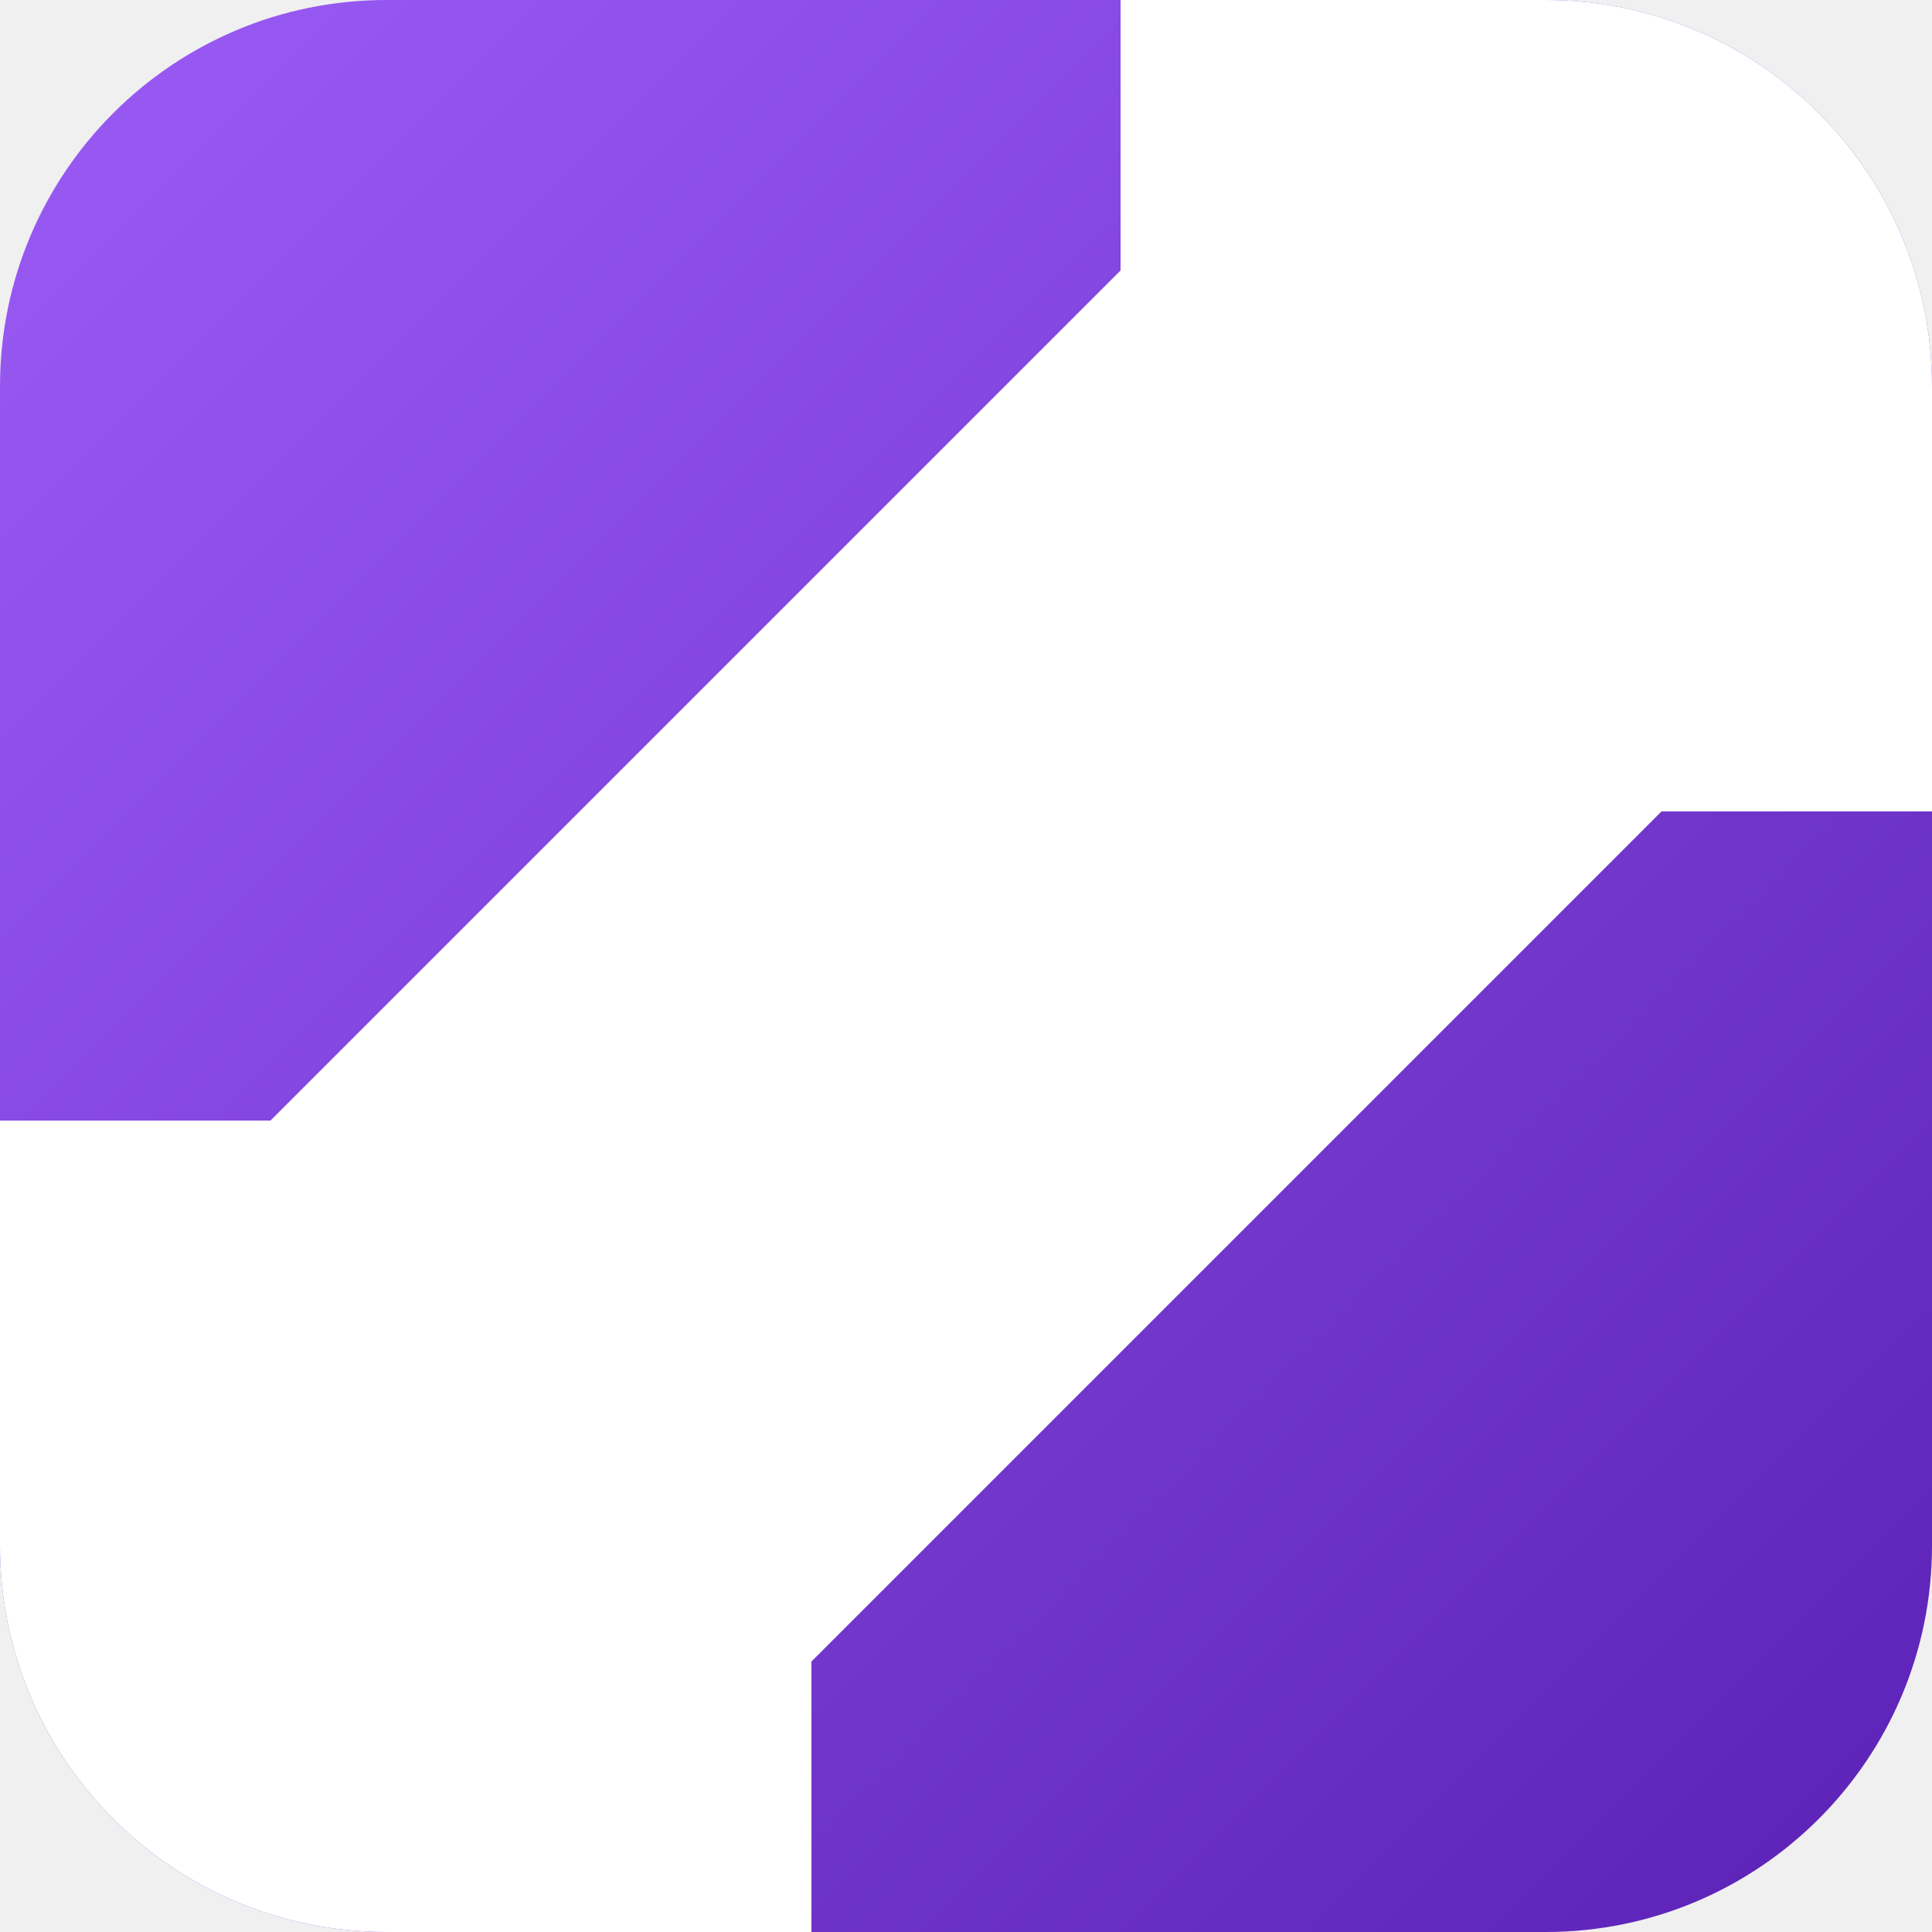
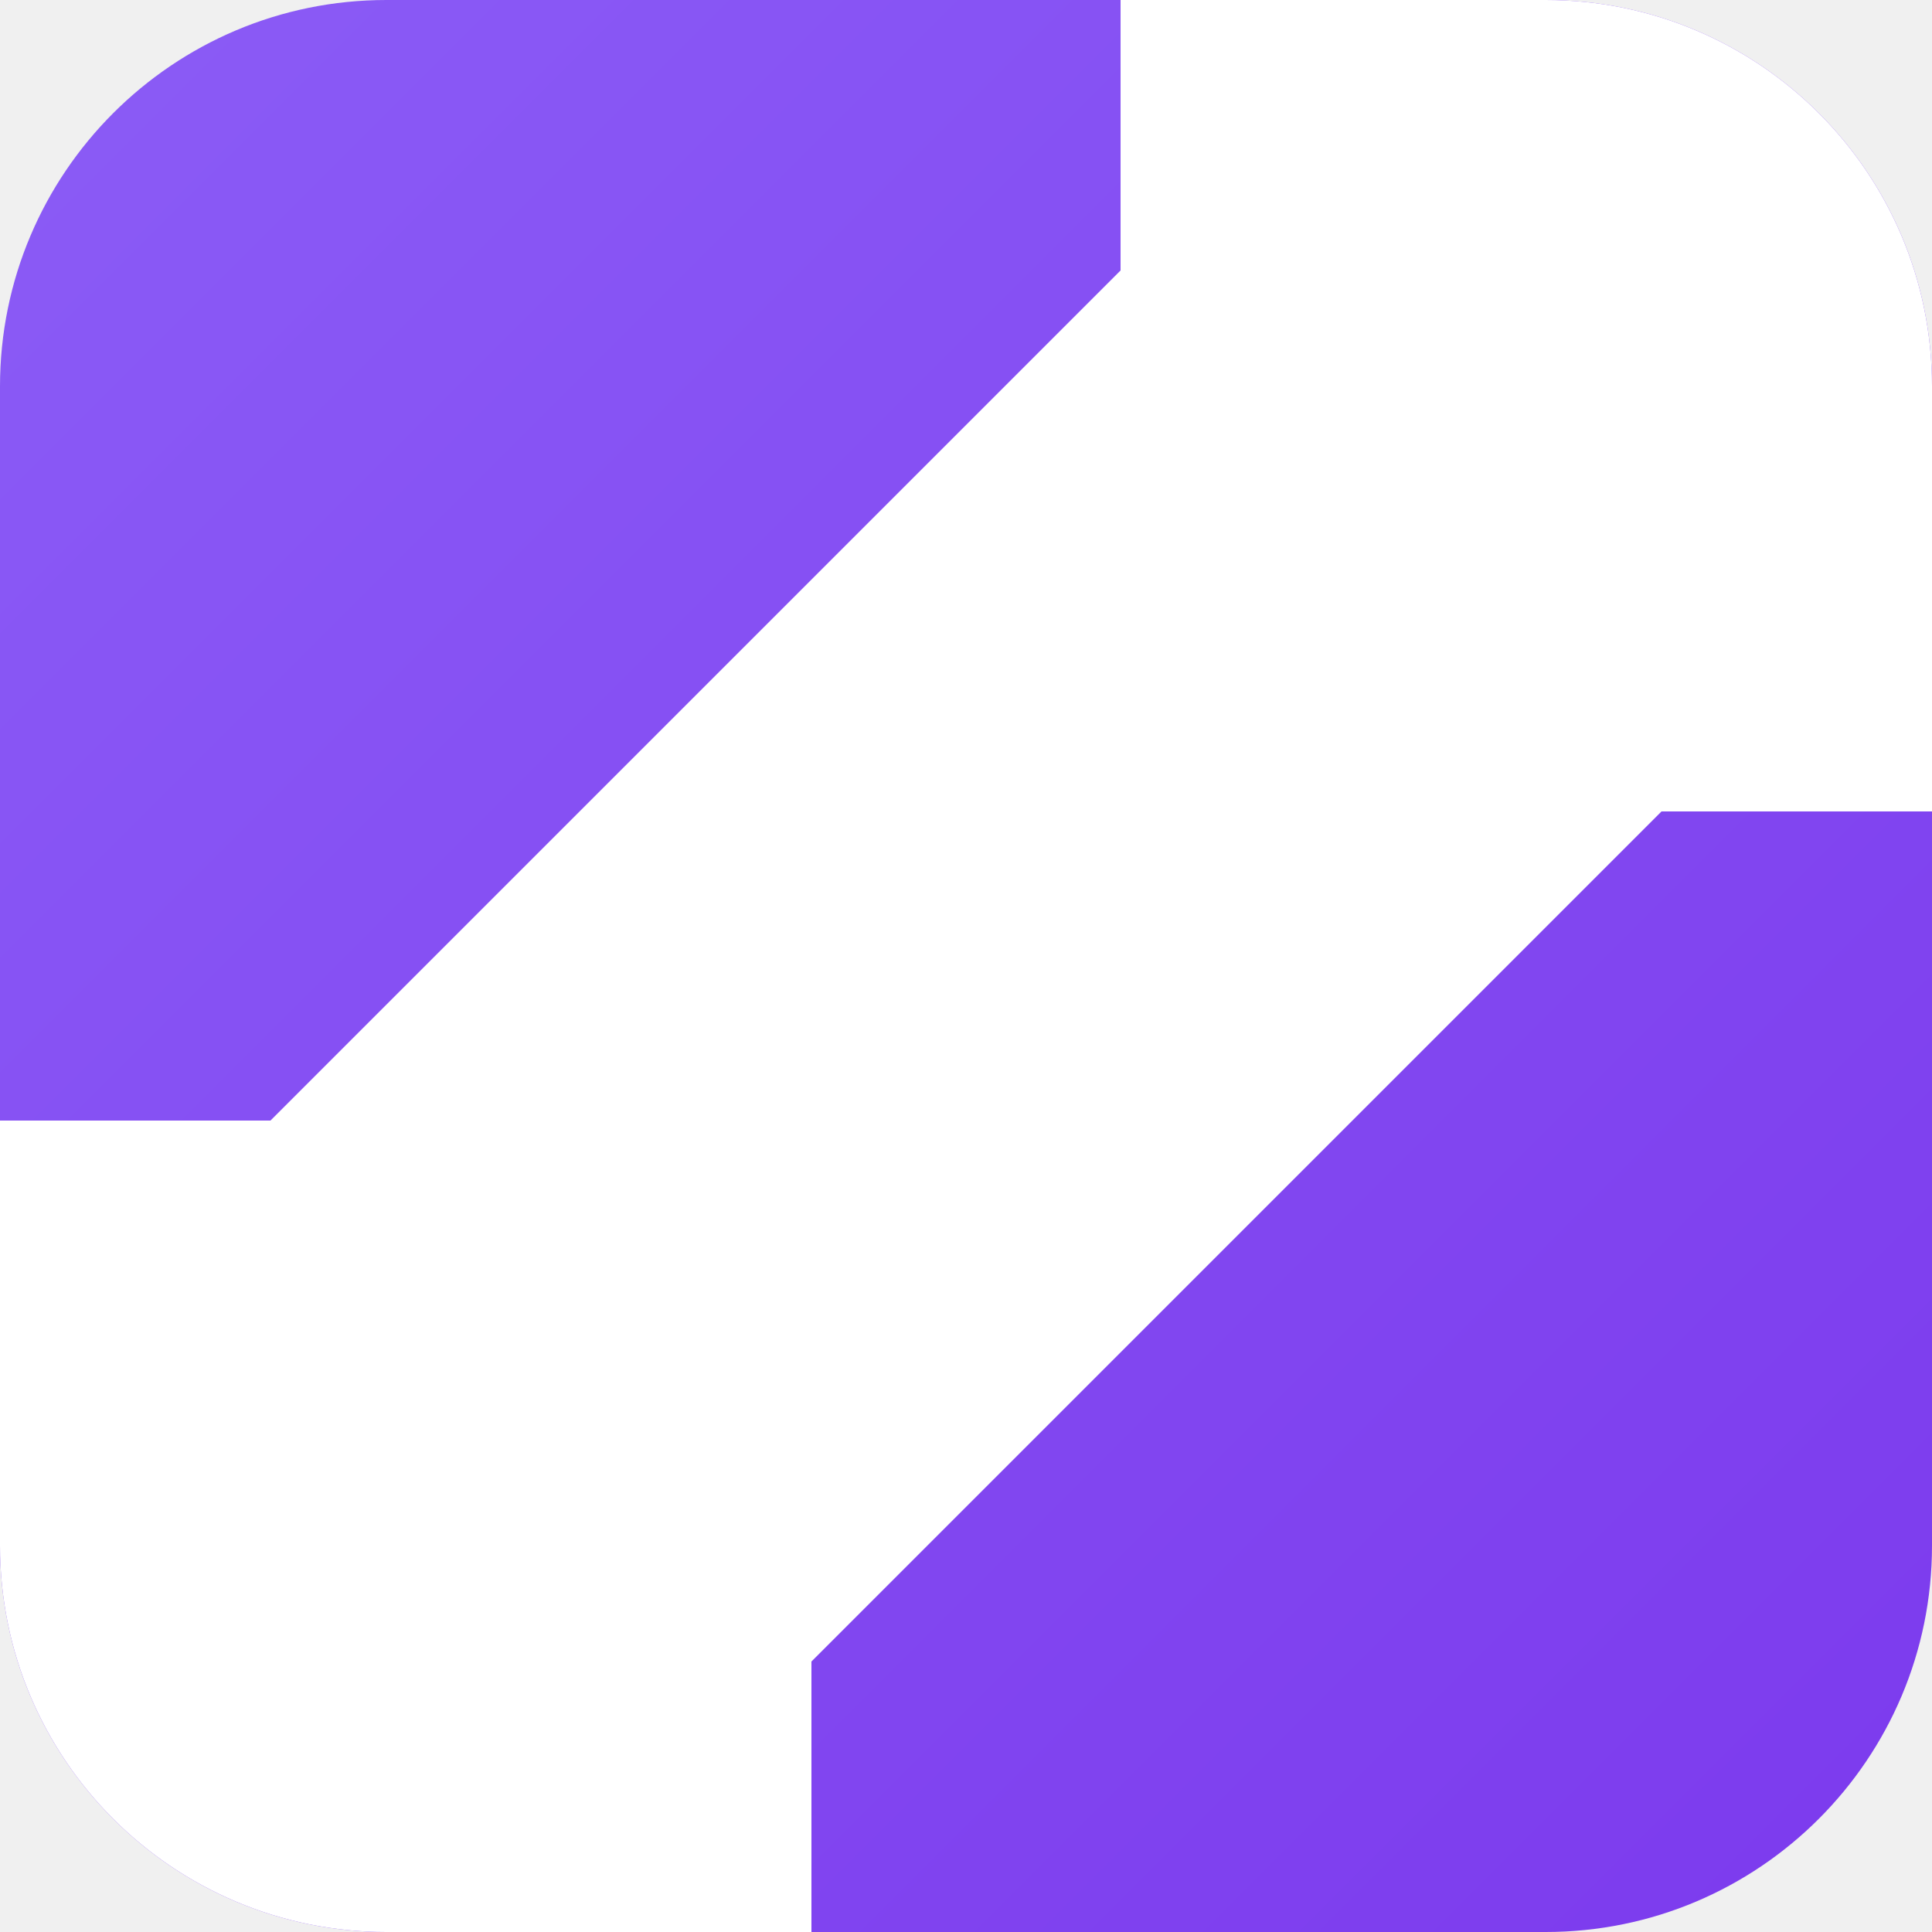
<svg xmlns="http://www.w3.org/2000/svg" viewBox="0 0 100 100">
  <defs>
    <linearGradient id="g" x1="0" y1="0" x2="1" y2="1" gradientUnits="objectBoundingBox">
-       <stop offset="0%" stop-color="#9B5CF6" />
-       <stop offset="100%" stop-color="#5B21B6" />
+       <stop offset="0%" stop-color="#8B5CF6" />
+       <stop offset="100%" stop-color="#7C3AED" />
    </linearGradient>
    <clipPath id="c">
      <rect width="100" height="100" rx="20" />
    </clipPath>
  </defs>
  <rect width="100" height="100" rx="20" fill="url(#g)" />
  <g clip-path="url(#c)" fill="white">
    <polygon points="0,72 72,0 100,28 28,100" />
    <polygon points="58,0 100,0 100,42 86,42 86,14 58,14" />
    <polygon points="42,100 0,100 0,58 14,58 14,86 42,86" />
  </g>
</svg>
